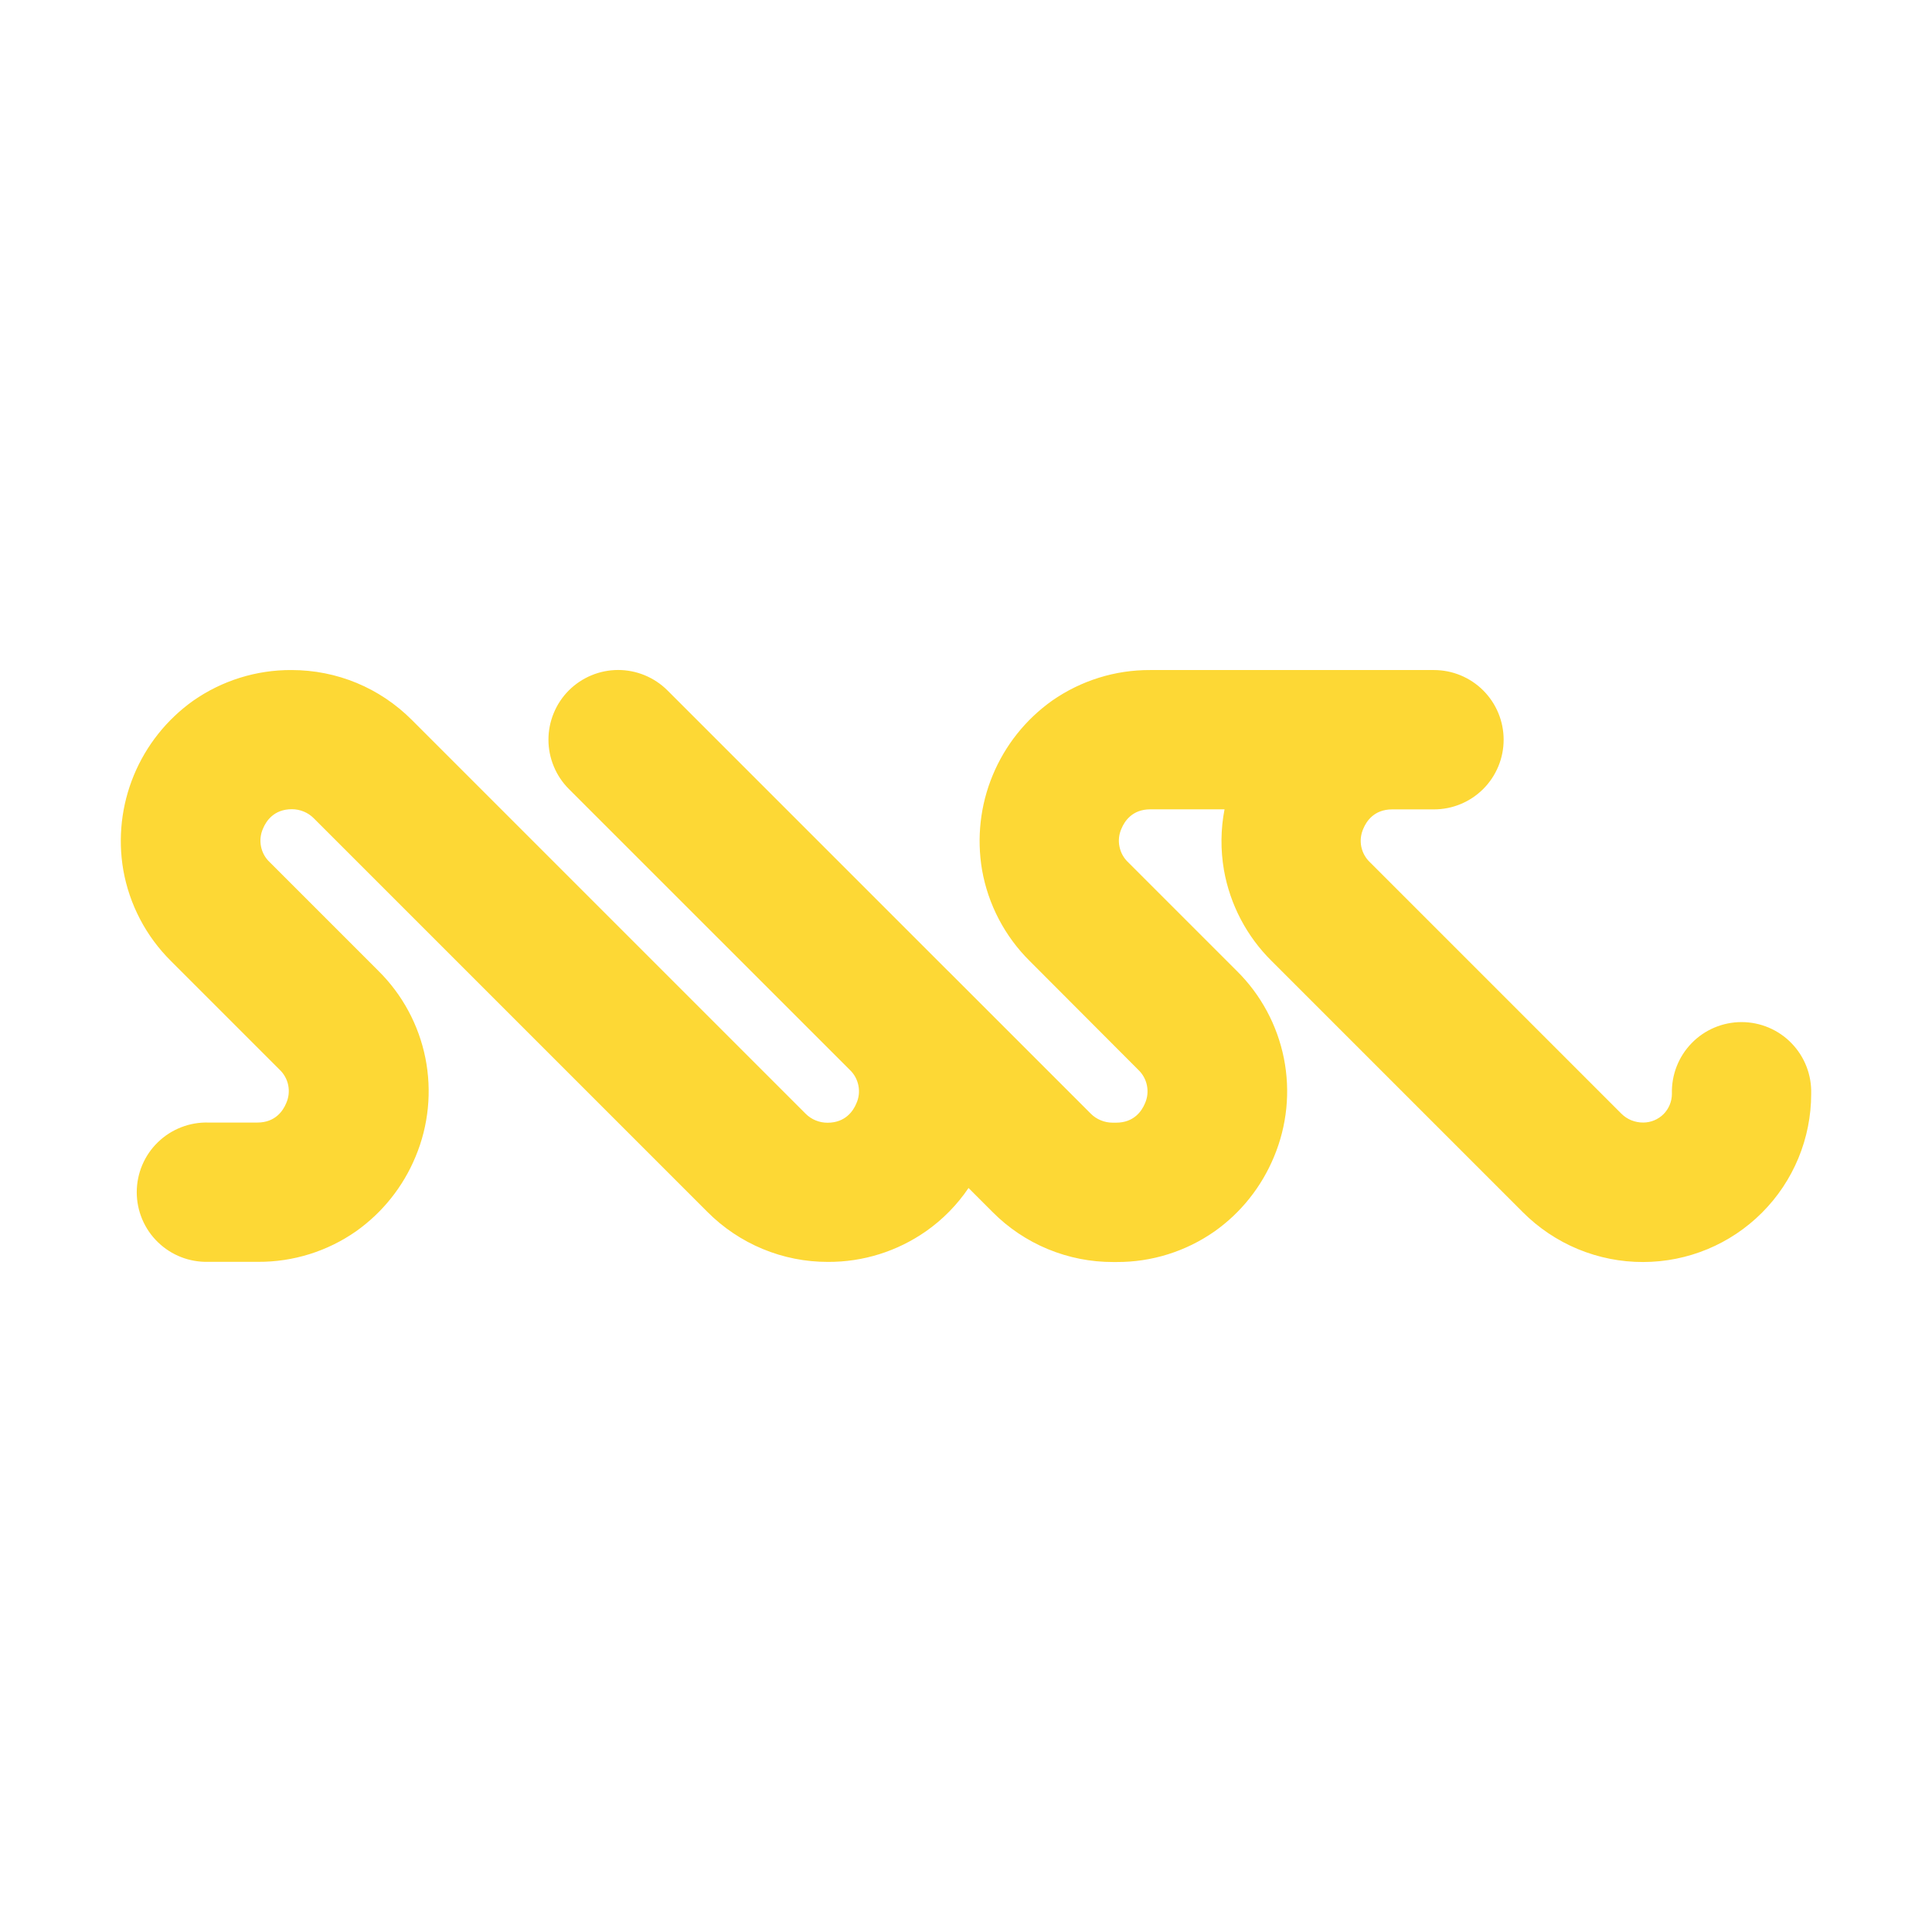
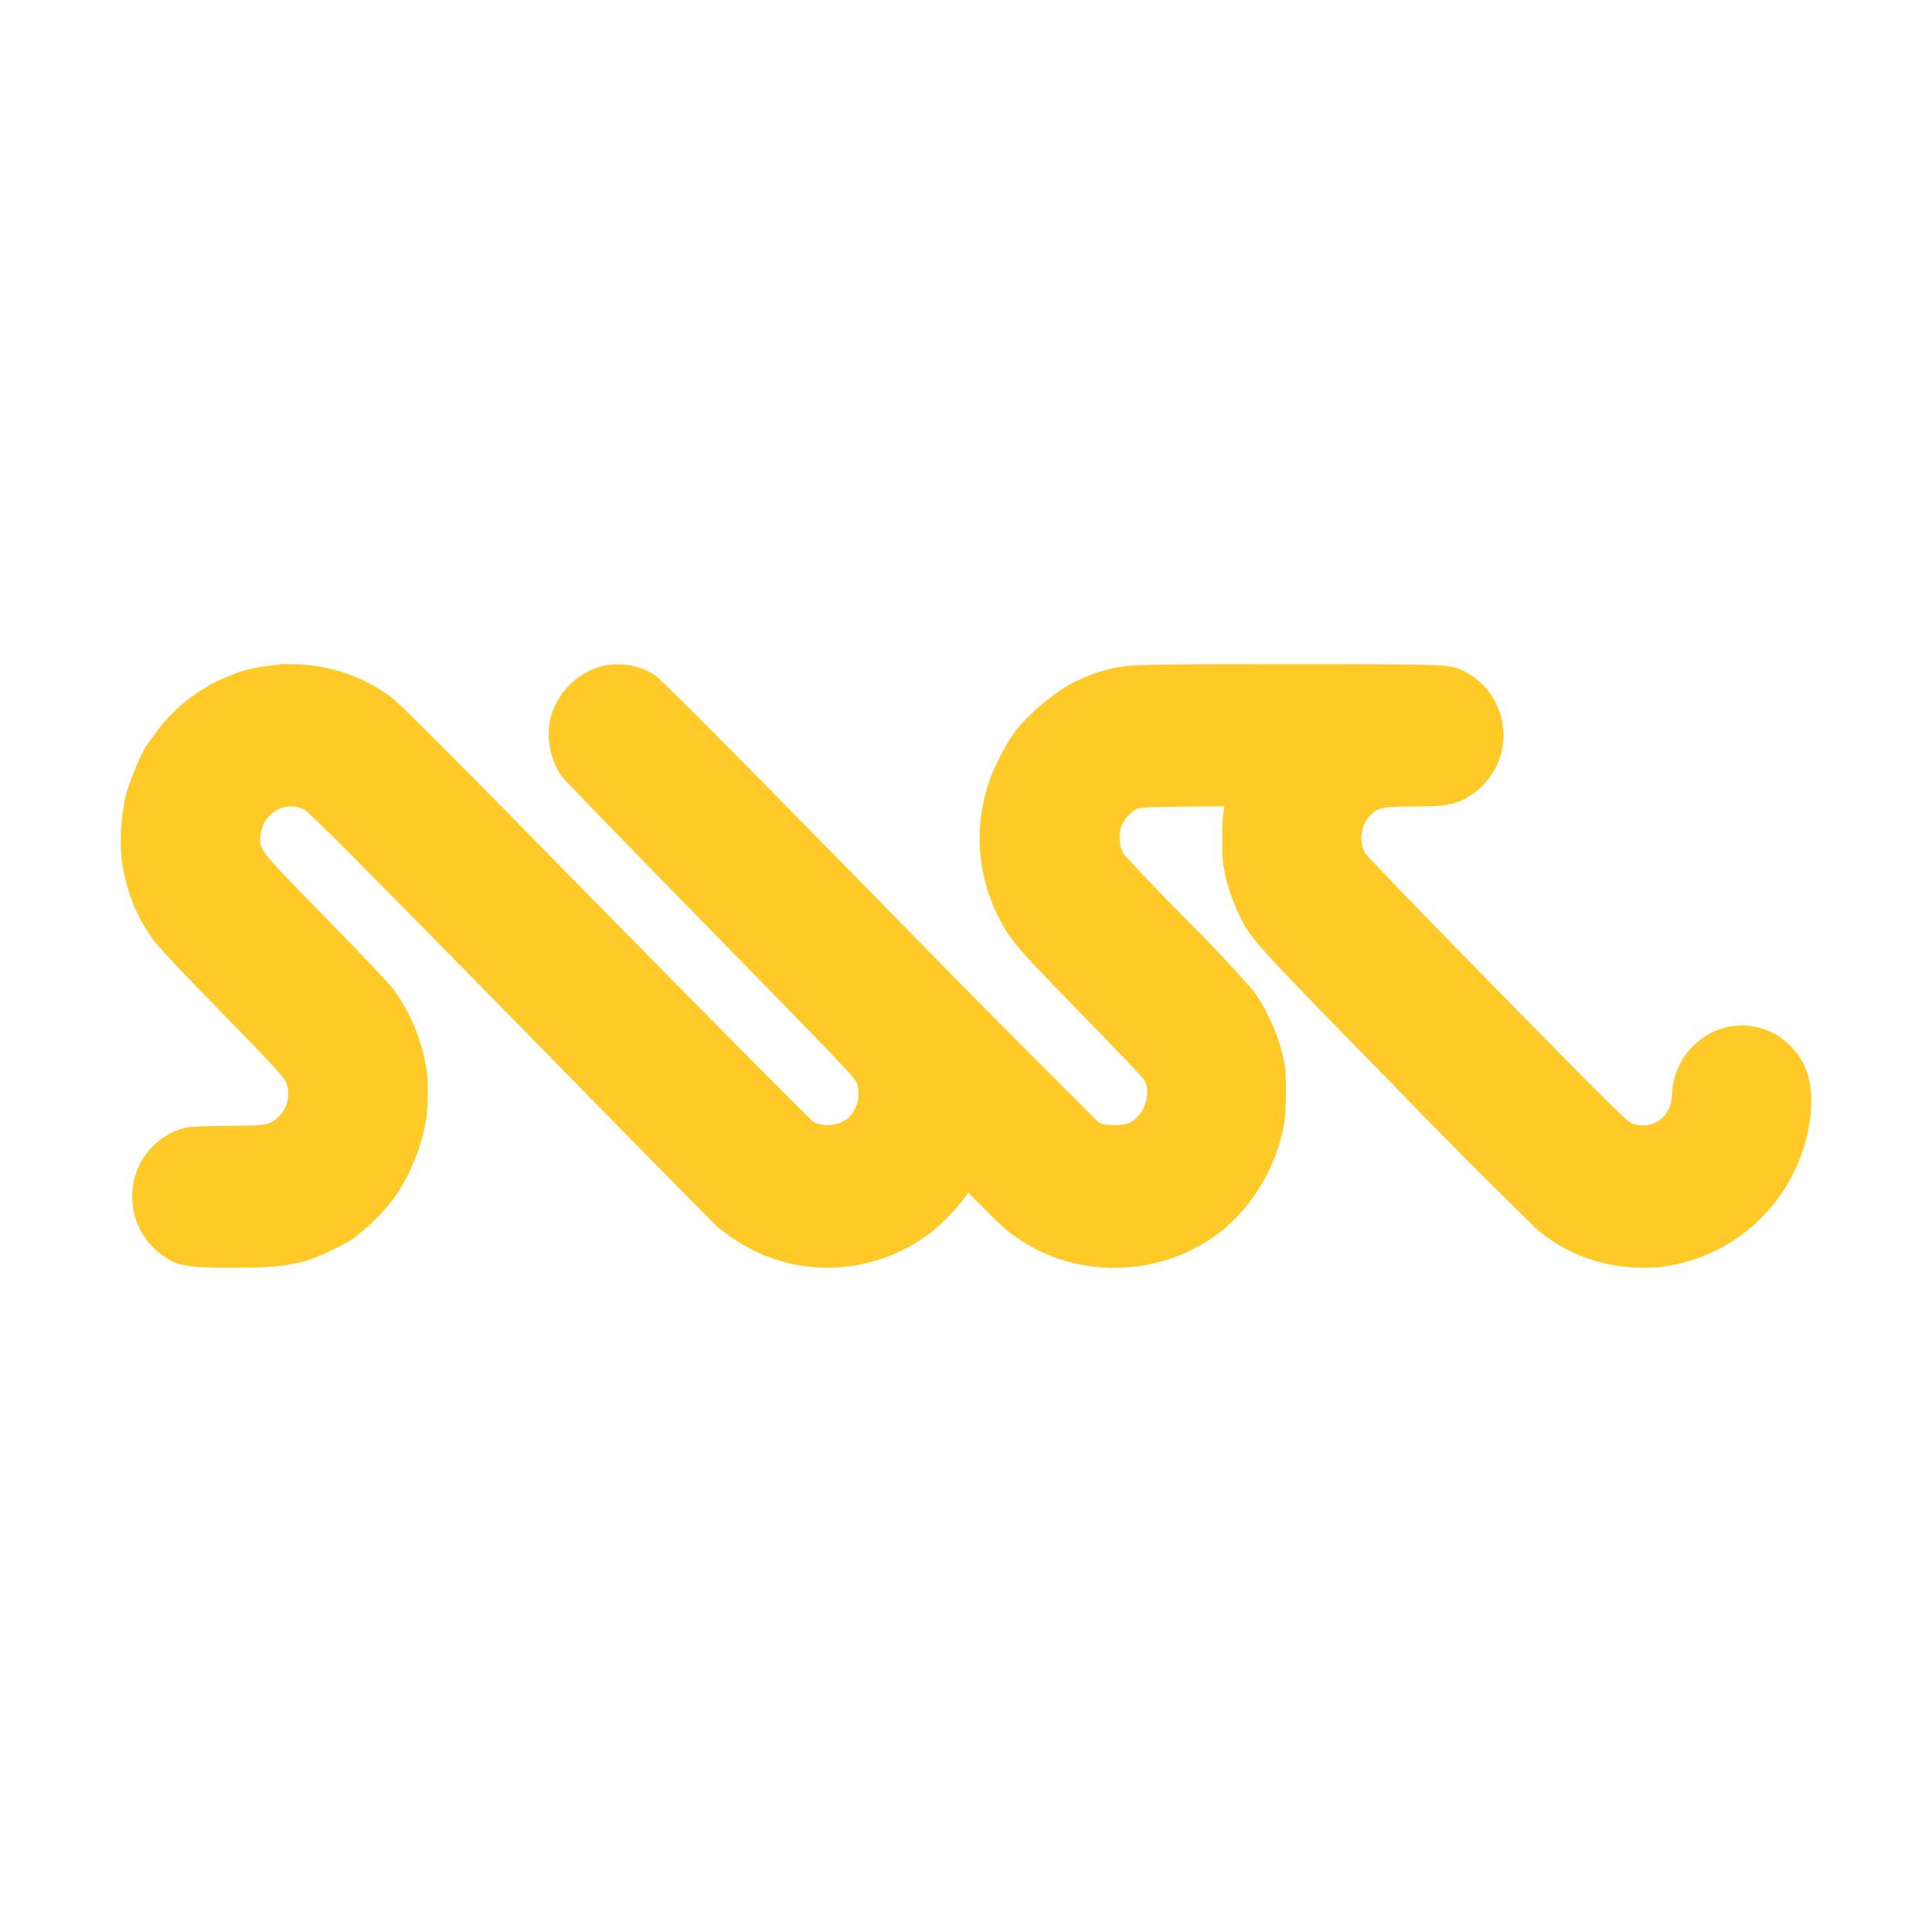
- <svg xmlns="http://www.w3.org/2000/svg" width="32" height="32" viewBox="0 0 32 32" fill="none">
-   <path d="M27.216 20.903C26.845 20.904 26.478 20.831 26.135 20.689C25.793 20.547 25.482 20.338 25.22 20.075L21.063 15.918C20.649 15.509 20.373 14.982 20.272 14.409C20.215 14.076 20.218 13.736 20.282 13.405H19.052C18.752 13.405 18.625 13.605 18.576 13.723C18.533 13.817 18.521 13.921 18.542 14.022C18.562 14.123 18.613 14.215 18.689 14.285L20.486 16.082C20.884 16.475 21.155 16.979 21.265 17.527C21.375 18.076 21.317 18.645 21.101 19.161C20.894 19.66 20.553 20.087 20.118 20.395C19.642 20.728 19.075 20.906 18.494 20.903H18.436C18.065 20.904 17.698 20.831 17.355 20.689C17.012 20.547 16.701 20.338 16.44 20.075L16.042 19.677C15.852 19.957 15.615 20.199 15.338 20.393C14.862 20.726 14.295 20.904 13.714 20.901C13.343 20.902 12.975 20.829 12.633 20.687C12.29 20.545 11.979 20.336 11.717 20.073L5.197 13.553C5.149 13.505 5.093 13.467 5.031 13.442C4.968 13.416 4.901 13.403 4.834 13.403C4.534 13.403 4.407 13.603 4.358 13.72C4.315 13.814 4.303 13.918 4.323 14.02C4.343 14.121 4.394 14.213 4.47 14.283L6.267 16.08C6.665 16.473 6.936 16.976 7.046 17.525C7.155 18.073 7.099 18.642 6.883 19.158C6.678 19.654 6.337 20.082 5.899 20.393C5.423 20.726 4.856 20.903 4.275 20.9H3.453C3.299 20.904 3.145 20.878 3.001 20.822C2.857 20.766 2.726 20.682 2.615 20.574C2.504 20.467 2.416 20.338 2.356 20.196C2.296 20.054 2.265 19.901 2.265 19.747C2.265 19.592 2.296 19.439 2.356 19.297C2.416 19.155 2.504 19.026 2.615 18.919C2.726 18.811 2.857 18.727 3.001 18.671C3.145 18.615 3.299 18.588 3.453 18.593H4.263C4.563 18.593 4.69 18.393 4.739 18.275C4.782 18.181 4.794 18.077 4.774 17.976C4.754 17.875 4.702 17.783 4.627 17.713L2.832 15.918C2.419 15.509 2.143 14.982 2.042 14.41C1.951 13.881 2.012 13.337 2.217 12.841C2.422 12.345 2.763 11.917 3.2 11.606C3.677 11.273 4.245 11.095 4.827 11.098C5.58 11.098 6.29 11.392 6.823 11.926L13.343 18.446C13.391 18.494 13.447 18.532 13.509 18.557C13.572 18.583 13.639 18.596 13.706 18.596C14.006 18.596 14.134 18.396 14.183 18.278C14.226 18.185 14.238 18.081 14.218 17.98C14.198 17.88 14.148 17.788 14.073 17.718L9.422 13.068C9.315 12.961 9.23 12.834 9.172 12.693C9.114 12.553 9.084 12.403 9.084 12.252C9.084 12.1 9.114 11.95 9.172 11.81C9.23 11.669 9.315 11.542 9.422 11.435C9.529 11.328 9.657 11.243 9.797 11.185C9.937 11.127 10.087 11.097 10.239 11.097C10.39 11.097 10.54 11.127 10.68 11.185C10.82 11.243 10.948 11.328 11.055 11.435L15.703 16.083L15.709 16.088L18.066 18.445C18.114 18.493 18.17 18.531 18.233 18.556C18.295 18.582 18.362 18.595 18.429 18.595H18.487C18.787 18.595 18.914 18.395 18.963 18.278C19.006 18.184 19.017 18.08 18.997 17.979C18.977 17.878 18.925 17.786 18.85 17.716L17.056 15.918C16.643 15.509 16.367 14.982 16.266 14.41C16.176 13.881 16.236 13.337 16.442 12.841C16.647 12.345 16.988 11.917 17.425 11.606C17.902 11.273 18.47 11.095 19.051 11.098H23.751C24.057 11.098 24.351 11.22 24.567 11.436C24.783 11.652 24.905 11.946 24.905 12.252C24.905 12.558 24.783 12.852 24.567 13.068C24.351 13.284 24.057 13.406 23.751 13.406H23.058C22.758 13.406 22.631 13.606 22.582 13.723C22.539 13.817 22.527 13.922 22.547 14.023C22.568 14.124 22.619 14.216 22.695 14.286L26.852 18.443C26.9 18.491 26.956 18.529 27.019 18.555C27.081 18.58 27.148 18.593 27.216 18.593C27.342 18.593 27.463 18.543 27.553 18.454C27.642 18.364 27.692 18.243 27.692 18.117C27.688 17.963 27.714 17.809 27.77 17.665C27.826 17.521 27.91 17.39 28.018 17.279C28.125 17.168 28.254 17.08 28.396 17.02C28.538 16.96 28.691 16.929 28.846 16.929C29 16.929 29.153 16.96 29.295 17.02C29.437 17.08 29.566 17.168 29.673 17.279C29.781 17.39 29.865 17.521 29.921 17.665C29.977 17.809 30.003 17.963 29.999 18.117C29.999 18.855 29.706 19.564 29.184 20.086C28.662 20.609 27.954 20.902 27.216 20.903Z" fill="#FDD835" />
+ <svg xmlns="http://www.w3.org/2000/svg" viewBox="0 0 16 16">
+   <path d="M2.327 5.5C2.304 5.504 2.281 5.508 2.257 5.51C2.207 5.514 2.156 5.521 2.107 5.533C2.053 5.543 2 5.558 1.949 5.577L1.851 5.617C1.626 5.716 1.431 5.873 1.287 6.073L1.217 6.169C1.165 6.239 1.053 6.517 1.032 6.63C0.994 6.83 0.99 7.051 1.02 7.199C1.07 7.445 1.143 7.61 1.283 7.801C1.318 7.849 1.571 8.117 1.846 8.396C2.204 8.761 2.349 8.919 2.366 8.955C2.393 9.019 2.394 9.091 2.369 9.155C2.344 9.22 2.295 9.272 2.232 9.301C2.191 9.319 2.092 9.323 1.865 9.324C1.72 9.324 1.577 9.33 1.548 9.336C1.422 9.365 1.309 9.435 1.227 9.535C1.145 9.634 1.099 9.759 1.095 9.888C1.091 9.989 1.113 10.089 1.158 10.178C1.203 10.268 1.271 10.345 1.354 10.402C1.471 10.484 1.556 10.499 1.904 10.499C2.164 10.499 2.314 10.492 2.424 10.467C2.445 10.462 2.467 10.458 2.488 10.454C2.594 10.434 2.902 10.289 2.953 10.234C3.074 10.142 3.181 10.033 3.271 9.911C3.402 9.727 3.508 9.453 3.535 9.228C3.545 9.144 3.545 8.93 3.536 8.881C3.533 8.864 3.525 8.817 3.516 8.775C3.472 8.56 3.381 8.358 3.25 8.183C3.213 8.135 2.96 7.869 2.687 7.59C2.145 7.036 2.144 7.036 2.157 6.917C2.179 6.733 2.355 6.627 2.516 6.702C2.554 6.718 2.982 7.15 4.237 8.428C5.155 9.366 5.926 10.148 5.948 10.166C5.991 10.201 6.036 10.233 6.082 10.264C6.576 10.594 7.214 10.574 7.696 10.218C7.772 10.162 7.919 10.012 7.978 9.933L8.019 9.877L8.154 10.013C8.273 10.132 8.304 10.162 8.36 10.207C8.367 10.212 8.405 10.24 8.447 10.267C8.914 10.583 9.571 10.577 10.04 10.25C10.122 10.193 10.15 10.17 10.237 10.084C10.444 9.87 10.582 9.599 10.635 9.306C10.653 9.215 10.655 8.898 10.64 8.821C10.599 8.598 10.509 8.388 10.378 8.203C10.2 8.001 10.016 7.805 9.825 7.615C9.649 7.438 9.476 7.258 9.306 7.075C9.287 7.04 9.276 7.002 9.273 6.962C9.269 6.923 9.274 6.883 9.286 6.845C9.309 6.787 9.35 6.738 9.402 6.705C9.435 6.686 9.48 6.684 9.79 6.68L10.14 6.677L10.13 6.741C10.119 6.816 10.12 7.099 10.13 7.157L10.144 7.235C10.16 7.317 10.202 7.445 10.245 7.539C10.353 7.775 10.339 7.759 11.535 8.981C11.93 9.391 12.331 9.794 12.739 10.191C12.94 10.351 13.123 10.434 13.373 10.48C13.481 10.499 13.67 10.505 13.761 10.492C14.078 10.451 14.373 10.305 14.596 10.076C14.82 9.847 14.96 9.55 14.994 9.232C15.023 8.951 14.952 8.756 14.772 8.612C14.683 8.542 14.574 8.501 14.461 8.493C14.347 8.486 14.235 8.514 14.137 8.572C14.051 8.624 13.98 8.696 13.929 8.783C13.878 8.869 13.85 8.967 13.847 9.067C13.838 9.247 13.703 9.353 13.537 9.311C13.481 9.298 13.439 9.256 12.407 8.206C11.817 7.606 11.321 7.091 11.304 7.064C11.278 7.013 11.268 6.955 11.277 6.899C11.285 6.842 11.311 6.79 11.351 6.749C11.415 6.687 11.454 6.679 11.706 6.679C11.989 6.679 12.071 6.662 12.193 6.577C12.278 6.519 12.346 6.441 12.391 6.349C12.436 6.257 12.457 6.155 12.45 6.053C12.444 5.951 12.412 5.852 12.356 5.766C12.301 5.68 12.224 5.61 12.133 5.563C12.013 5.5 12.029 5.501 10.708 5.5C9.398 5.5 9.332 5.502 9.182 5.543C9.156 5.55 9.126 5.558 9.117 5.559C9.041 5.584 8.966 5.614 8.894 5.649C8.738 5.729 8.528 5.904 8.416 6.045C8.339 6.145 8.236 6.342 8.191 6.474C8.045 6.907 8.105 7.362 8.356 7.745C8.416 7.837 8.521 7.951 8.944 8.385C9.227 8.675 9.468 8.927 9.479 8.947C9.521 9.031 9.499 9.161 9.429 9.238C9.371 9.303 9.334 9.317 9.229 9.317C9.152 9.317 9.126 9.312 9.094 9.291C8.481 8.681 7.872 8.066 7.268 7.446C5.923 6.075 5.465 5.616 5.414 5.584C5.284 5.506 5.129 5.482 4.982 5.517C4.876 5.547 4.78 5.605 4.704 5.685C4.629 5.765 4.576 5.864 4.553 5.972C4.526 6.128 4.559 6.288 4.645 6.421C4.662 6.447 5.218 7.021 5.88 7.696C6.976 8.816 7.085 8.928 7.098 8.977C7.111 9.02 7.114 9.066 7.105 9.11C7.097 9.154 7.077 9.196 7.049 9.231C6.991 9.313 6.837 9.345 6.739 9.293C6.717 9.28 5.936 8.493 5.004 7.545C3.66 6.175 3.292 5.807 3.219 5.758C2.992 5.597 2.722 5.507 2.444 5.501C2.381 5.501 2.328 5.498 2.327 5.5Z" fill="#FFCA28" />
</svg>
